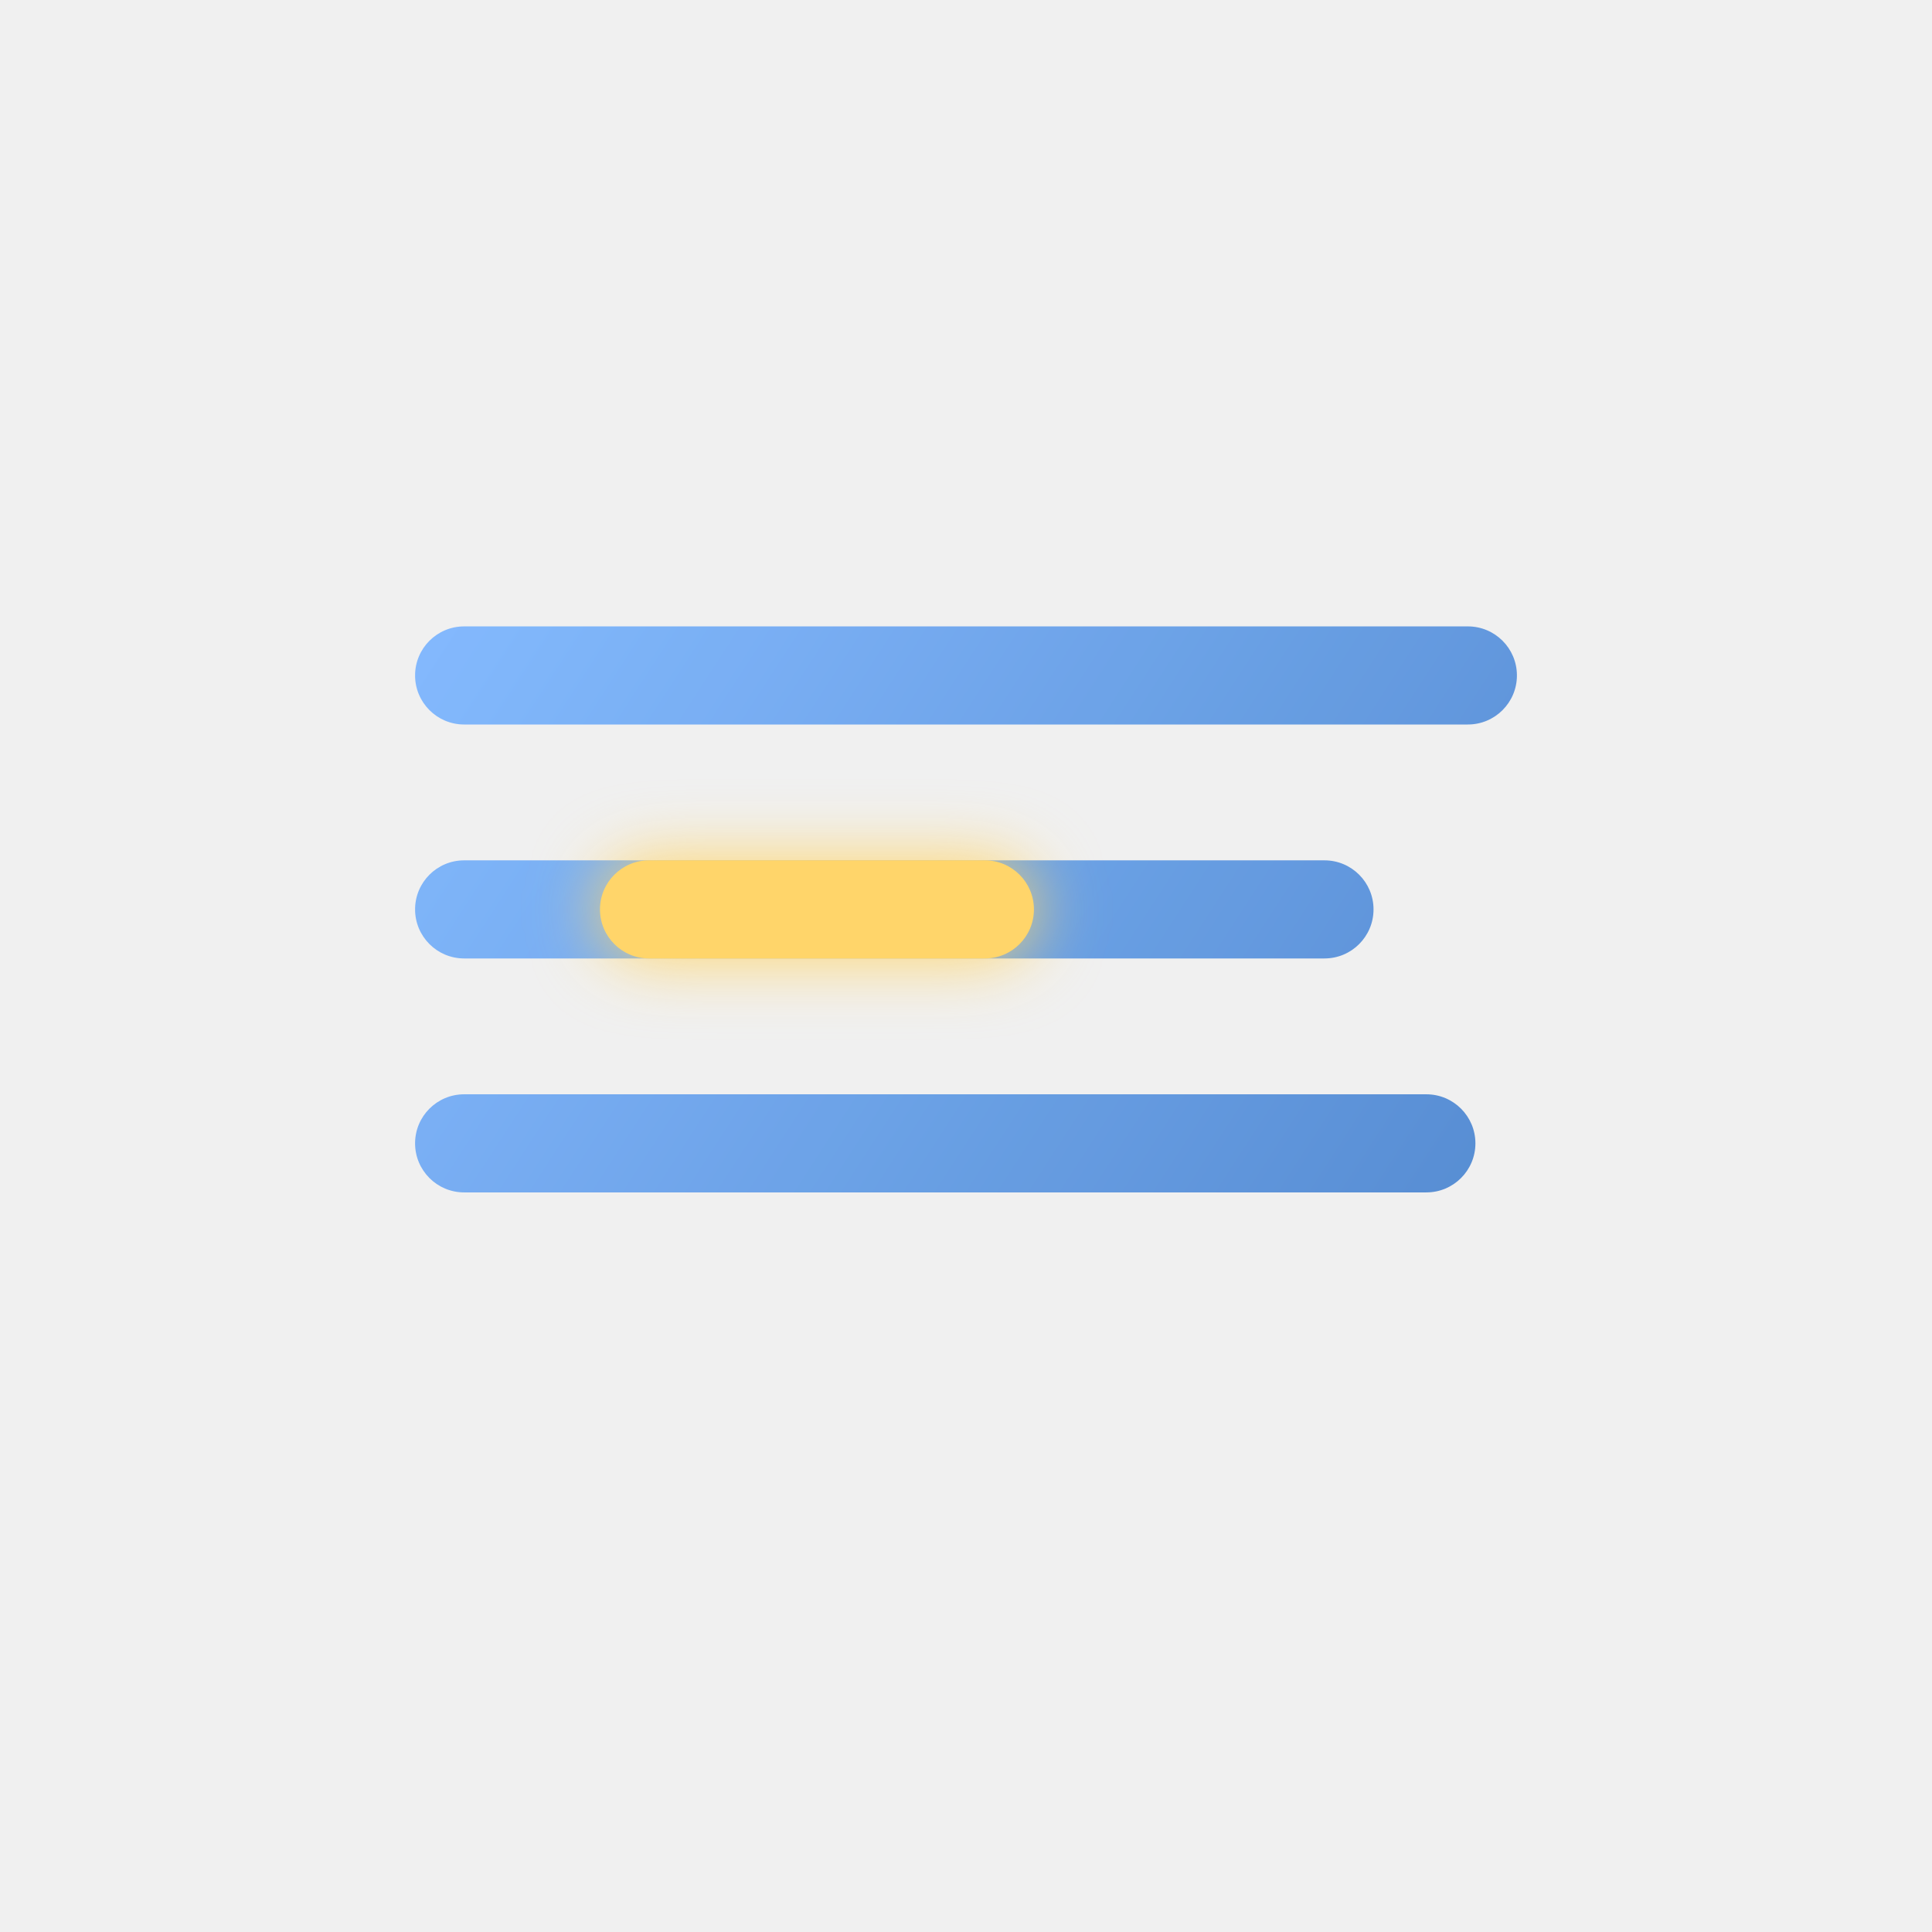
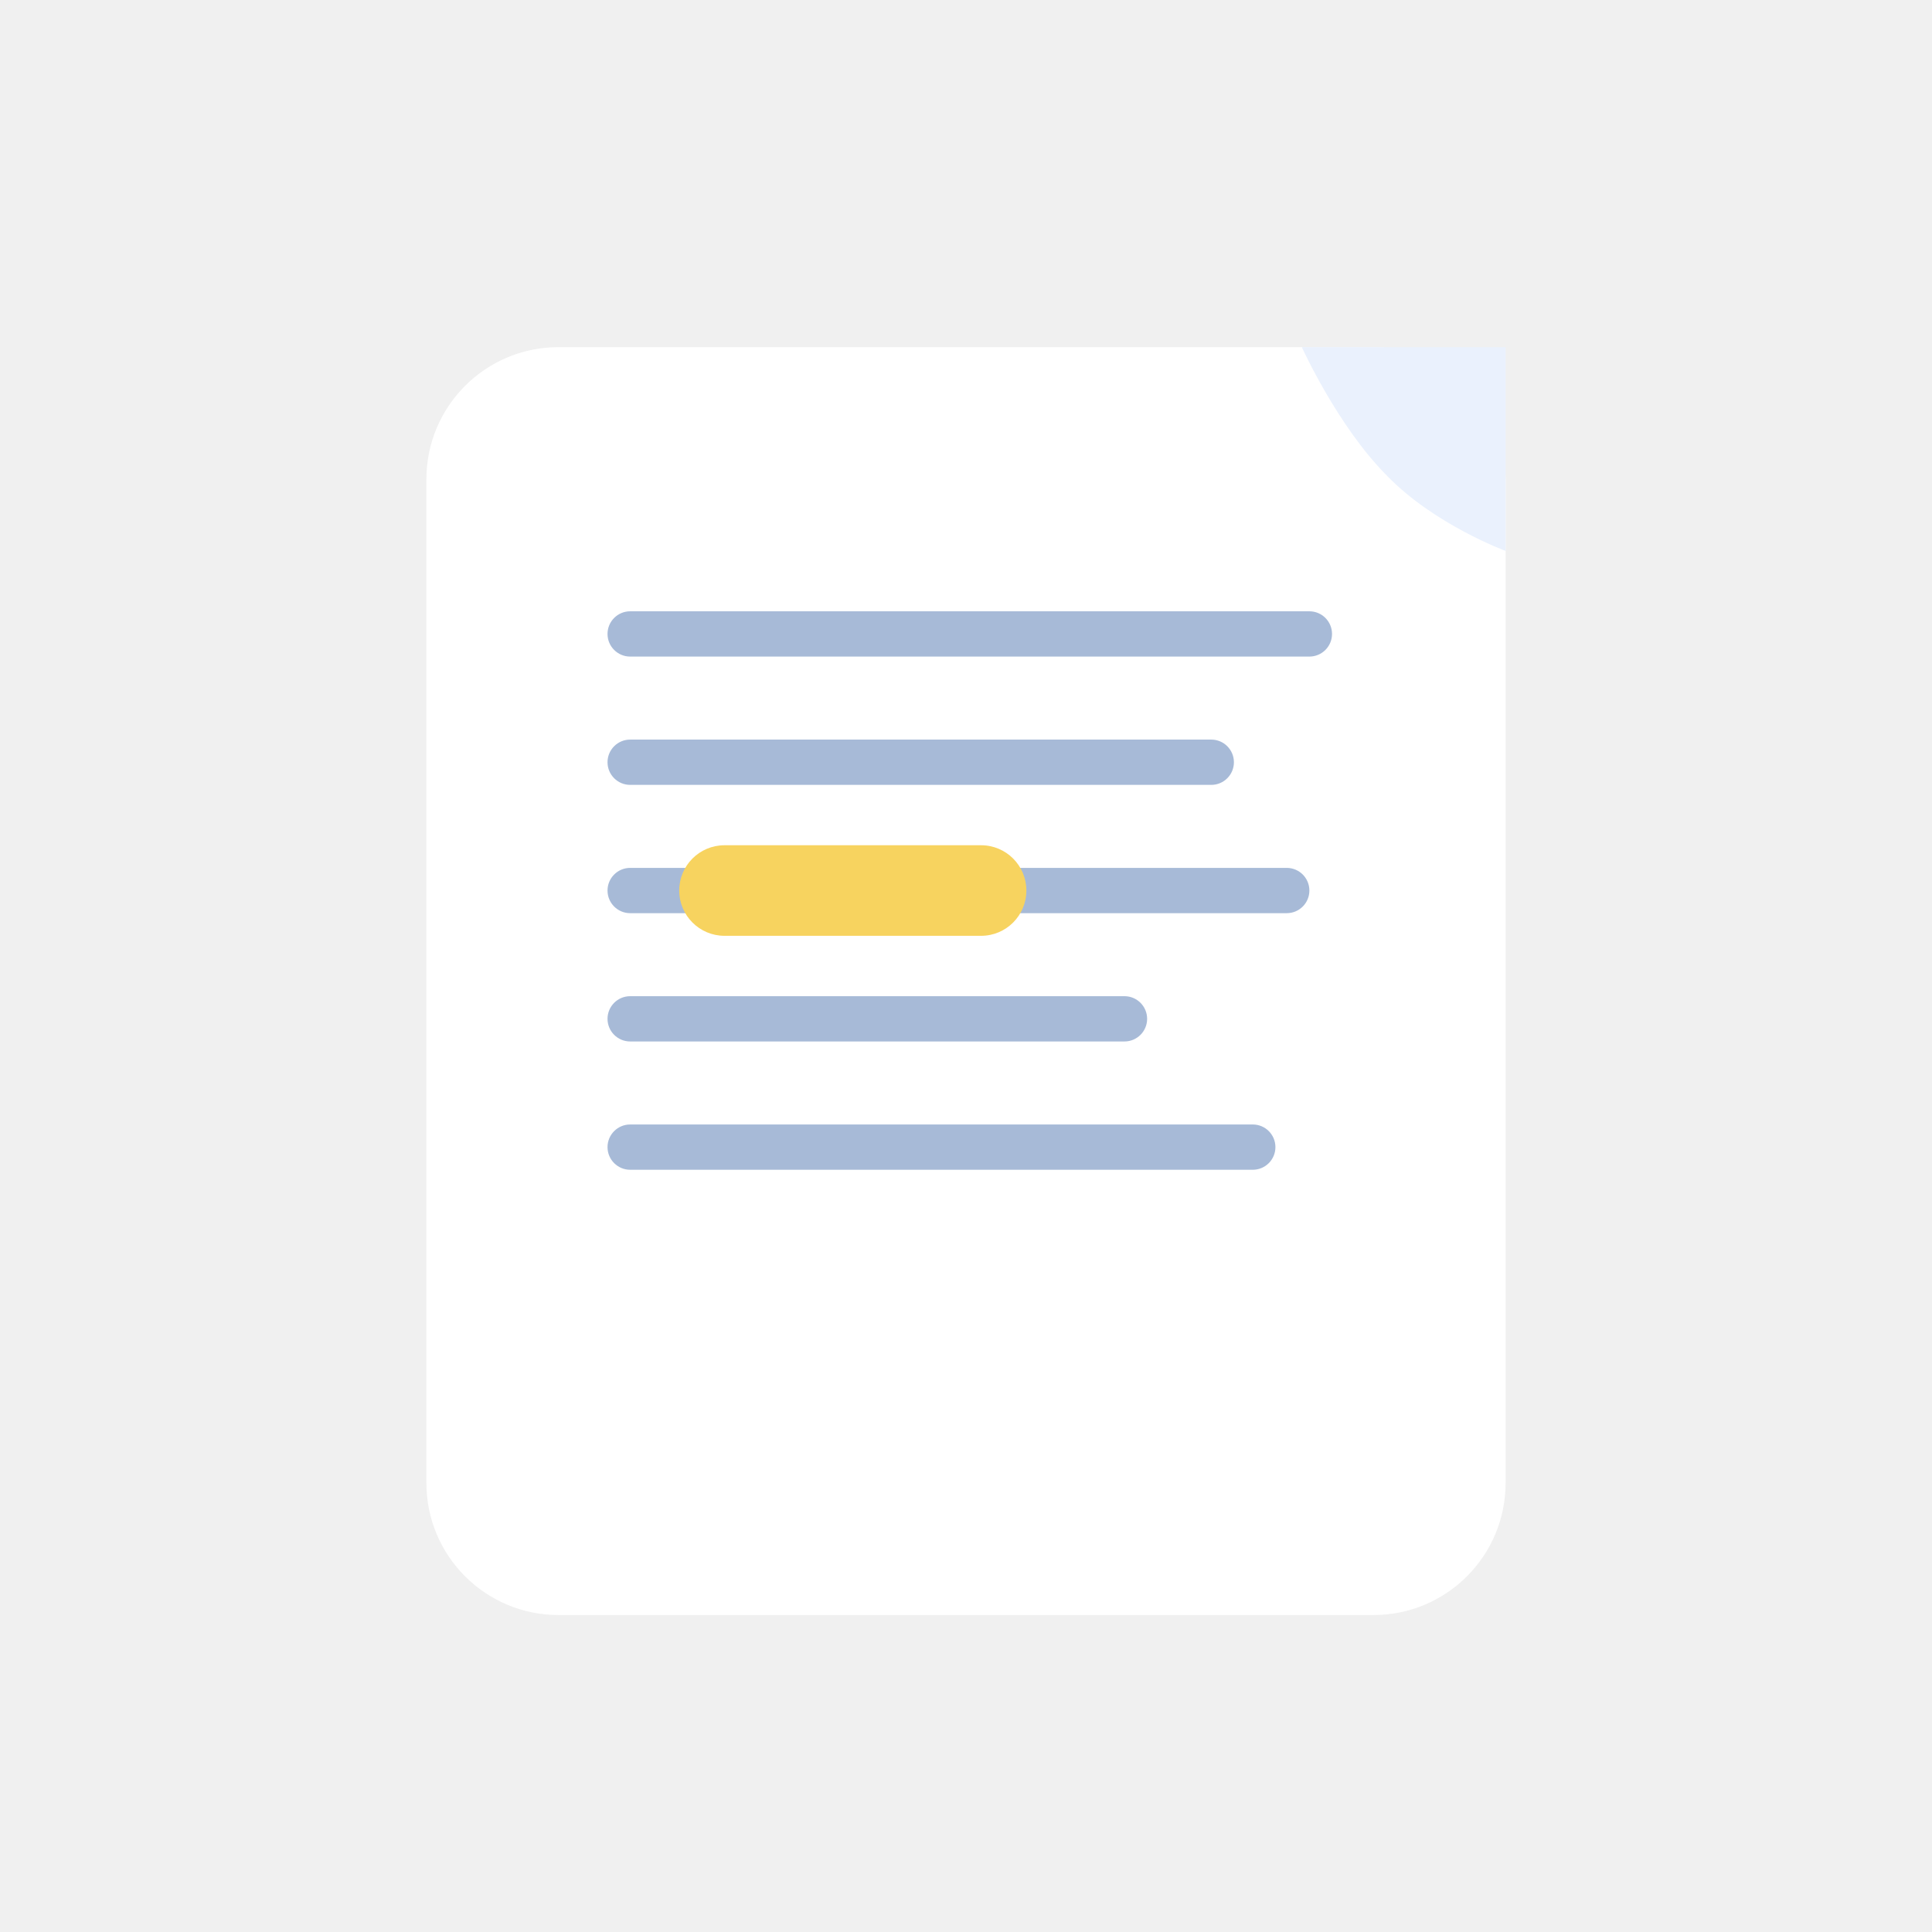
<svg xmlns="http://www.w3.org/2000/svg" width="1024" height="1024" viewBox="0 0 1024 1024" fill="none">
-   <defs>
-     <filter id="lineGlow" x="120" y="280" width="784" height="464" filterUnits="userSpaceOnUse" color-interpolation-filters="sRGB">
-       <feFlood flood-opacity="0" result="BackgroundImageFix" />
-       <feBlend mode="normal" in="SourceGraphic" in2="BackgroundImageFix" result="shape" />
-       <feGaussianBlur stdDeviation="18" result="effect1_foregroundBlur" />
-     </filter>
-     <linearGradient id="lineBlue" x1="220" y1="330" x2="790" y2="700" gradientUnits="userSpaceOnUse">
-       <stop offset="0" stop-color="#7FB7FF" />
-       <stop offset="1" stop-color="#4D86CF" />
-     </linearGradient>
-   </defs>
-   <g opacity="0.95">
-     <rect x="220" y="332" width="584" height="52" rx="26" fill="url(#lineBlue)" />
-     <rect x="220" y="456" width="508" height="52" rx="26" fill="url(#lineBlue)" />
-     <rect x="220" y="580" width="562" height="52" rx="26" fill="url(#lineBlue)" />
-   </g>
-   <g filter="url(#lineGlow)">
-     <rect x="318" y="456" width="230" height="52" rx="26" fill="#FFD56A" />
-   </g>
-   <rect x="318" y="456" width="230" height="52" rx="26" fill="#FFD56A" />
+   <rect x="226" y="184" width="572" height="672" rx="70" fill="#FFFFFF" />
+   <path d="M690 184H798V292C798 292 760 278 735 252C709 226 690 184 690 184Z" fill="#EAF1FD" />
+   <rect x="322" y="324" width="384" height="24" rx="12" fill="#A7BAD7" />
+   <rect x="322" y="392" width="332" height="24" rx="12" fill="#A7BAD7" />
+   <rect x="322" y="460" width="372" height="24" rx="12" fill="#A7BAD7" />
+   <rect x="322" y="528" width="286" height="24" rx="12" fill="#A7BAD7" />
+   <rect x="322" y="596" width="354" height="24" rx="12" fill="#A7BAD7" />
+   <rect x="360" y="448" width="184" height="48" rx="24" fill="#F7D35F" />
</svg>
